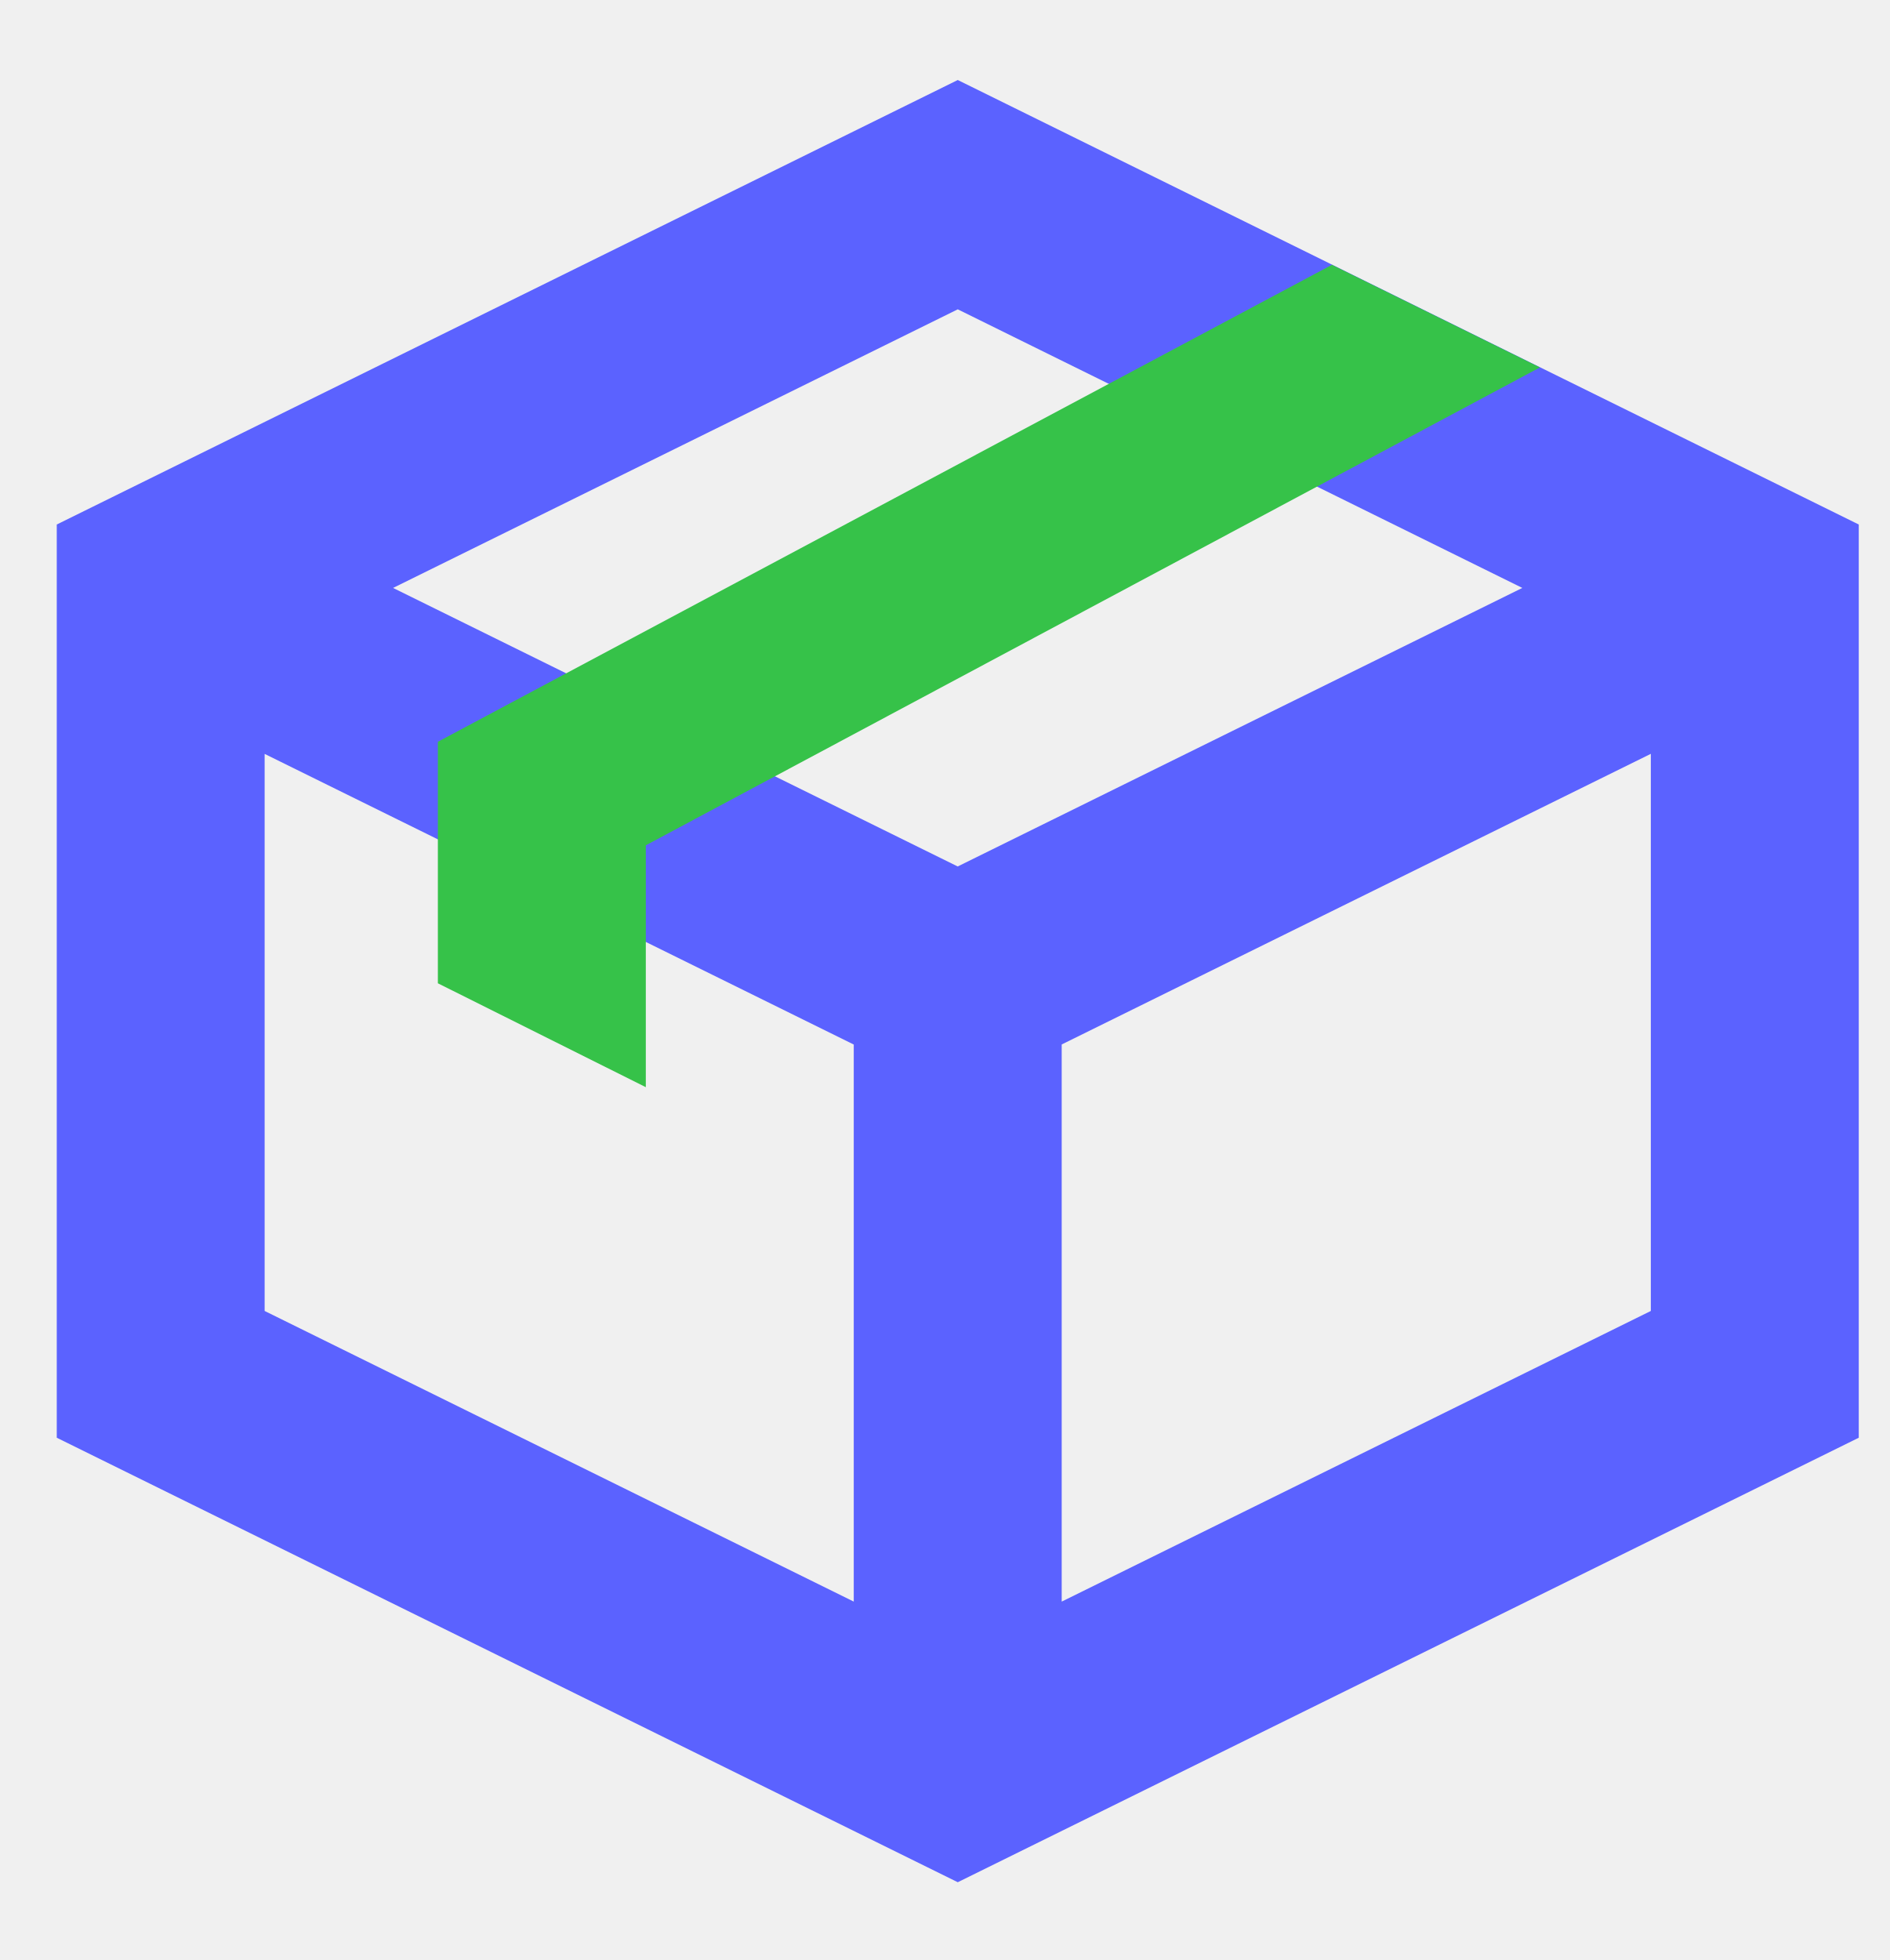
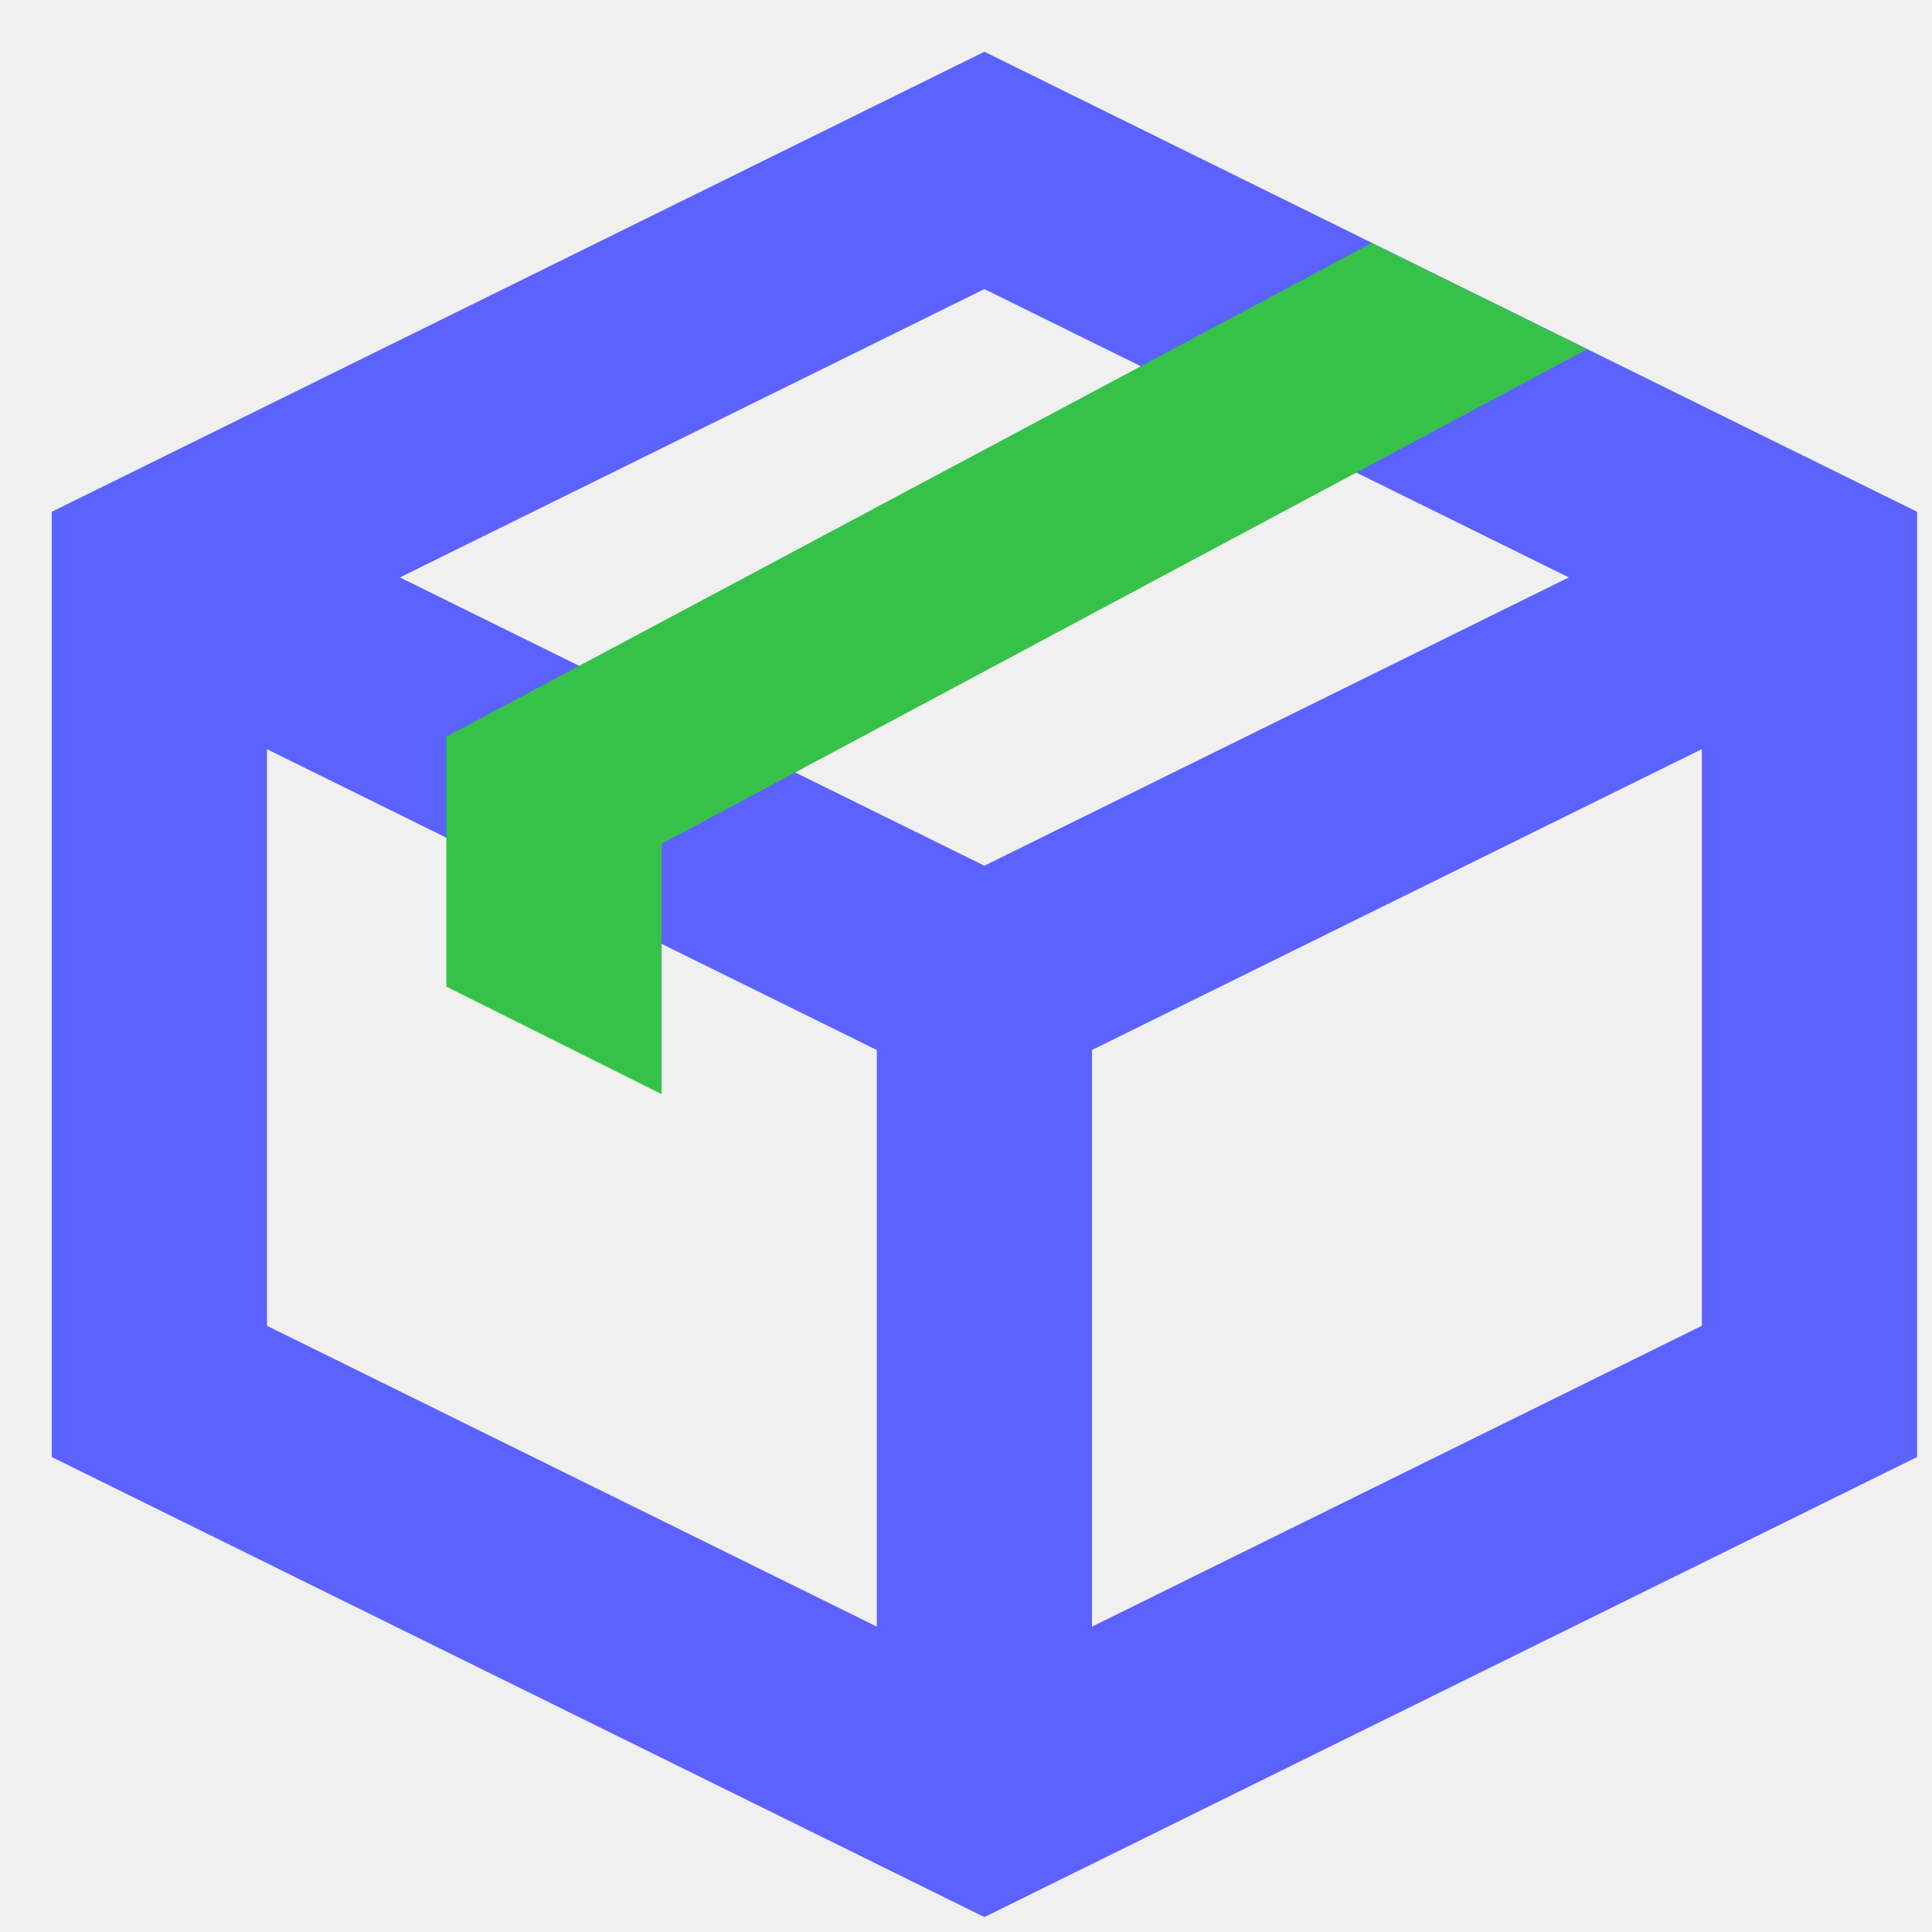
- <svg xmlns="http://www.w3.org/2000/svg" width="27" height="28" viewBox="0 0 27 28" fill="none">
-   <g clip-path="url(#clip0_6251_12713)">
-     <path d="M13.684 1.143L26.557 7.493V20.539L13.684 26.889L0.811 20.539V7.493L13.684 1.143ZM3.781 10.77V18.728L12.198 22.88V14.922L3.781 10.77ZM23.586 10.769L15.169 14.921V22.88L23.586 18.728V10.769ZM13.684 4.419L5.616 8.399L13.683 12.378L21.75 8.399L13.684 4.419Z" fill="#5B62FF" />
-     <path d="M9.227 15.531L6.256 14.047V10.597L19.03 3.783L22.002 5.249L9.227 12.076V15.531Z" fill="#36C249" />
+ <svg xmlns="http://www.w3.org/2000/svg" width="32" height="32" viewBox="0 0 32 32" fill="none">
+   <mask id="mask0_4784_16" style="mask-type:luminance" maskUnits="userSpaceOnUse" x="0" y="0" width="32" height="32">
+     <path d="M32 0H0V32H32V0Z" fill="white" />
+   </mask>
+   <g mask="url(#mask0_4784_16)">
+     <path d="M16.305 0.857L31.753 8.477V24.133L16.305 31.753L0.857 24.133V8.477L16.305 0.857ZM4.422 12.409V21.959L14.523 26.942V17.392L4.422 12.409ZM28.188 12.408L18.087 17.391V26.942L28.188 21.959V12.408ZM16.305 4.788L6.624 9.564L16.304 14.339L25.985 9.564L16.305 4.788Z" fill="#5B62FF" />
+     <path d="M10.958 18.122L7.393 16.341V12.202L22.722 4.025L26.288 5.784L10.958 13.977V18.122Z" fill="#36C249" />
  </g>
-   <defs>
-     <clipPath id="clip0_6251_12713">
-       <rect width="26.667" height="26.667" fill="white" transform="translate(0.333008 0.666748)" />
-     </clipPath>
-   </defs>
</svg>
